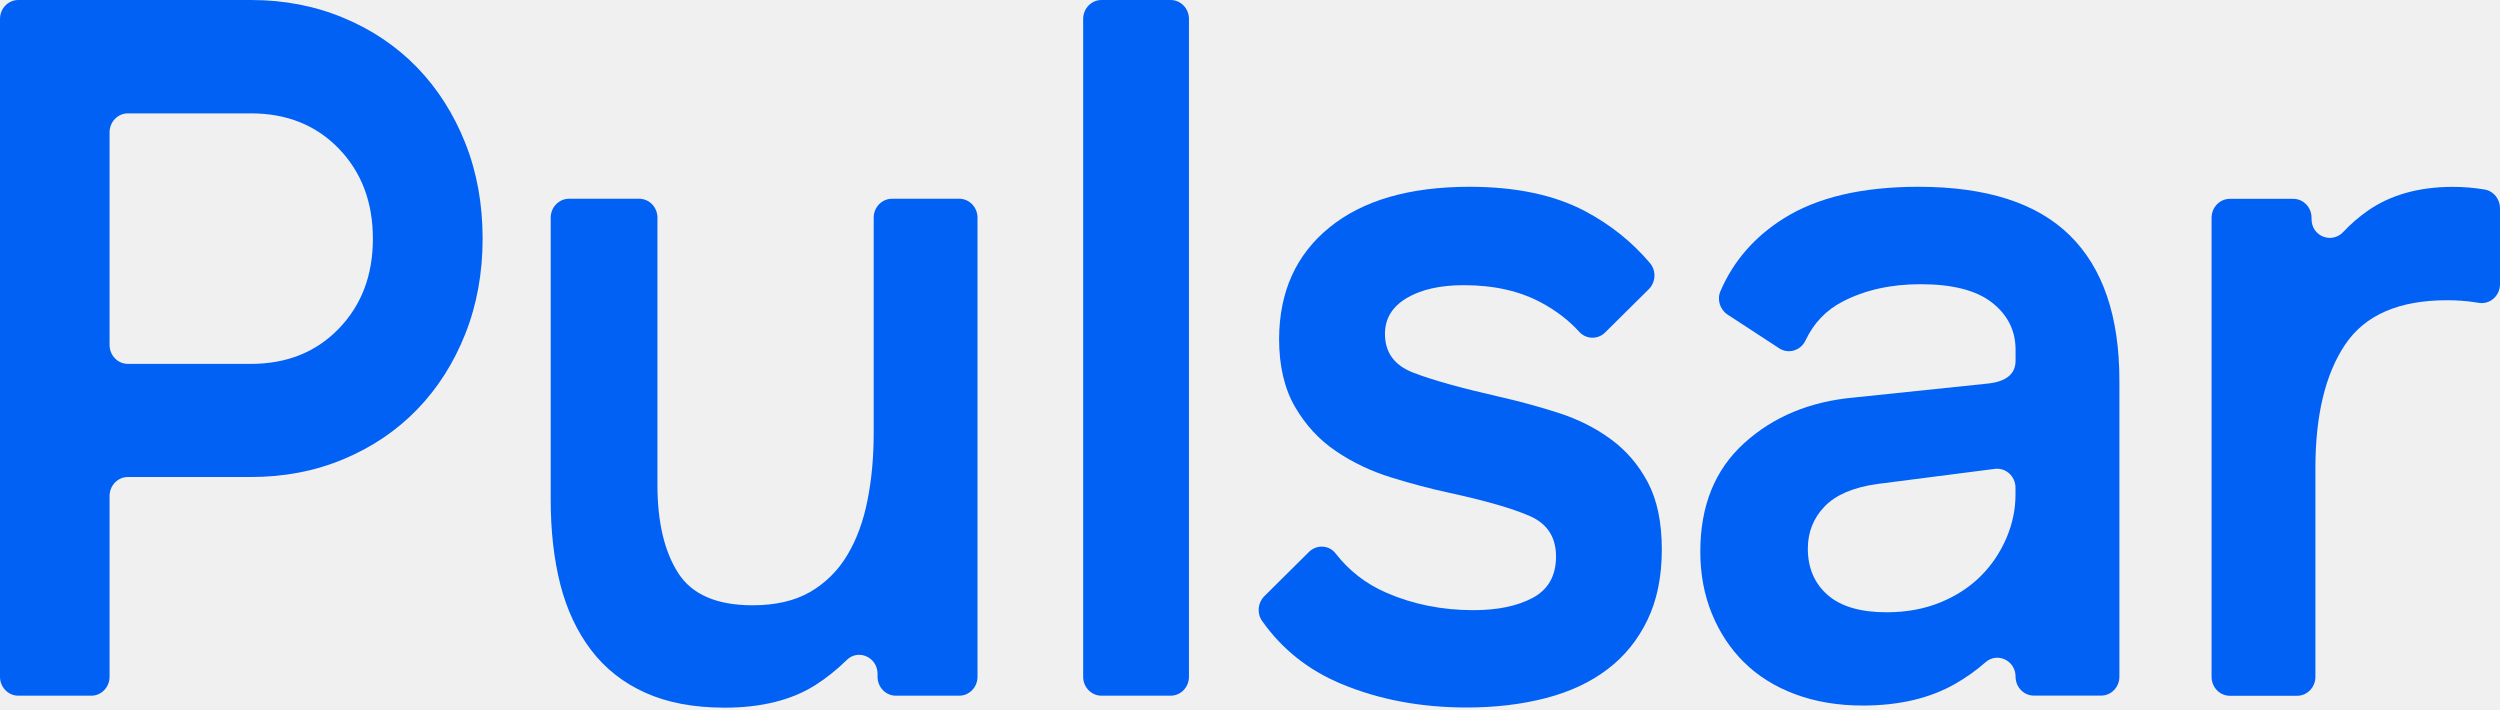
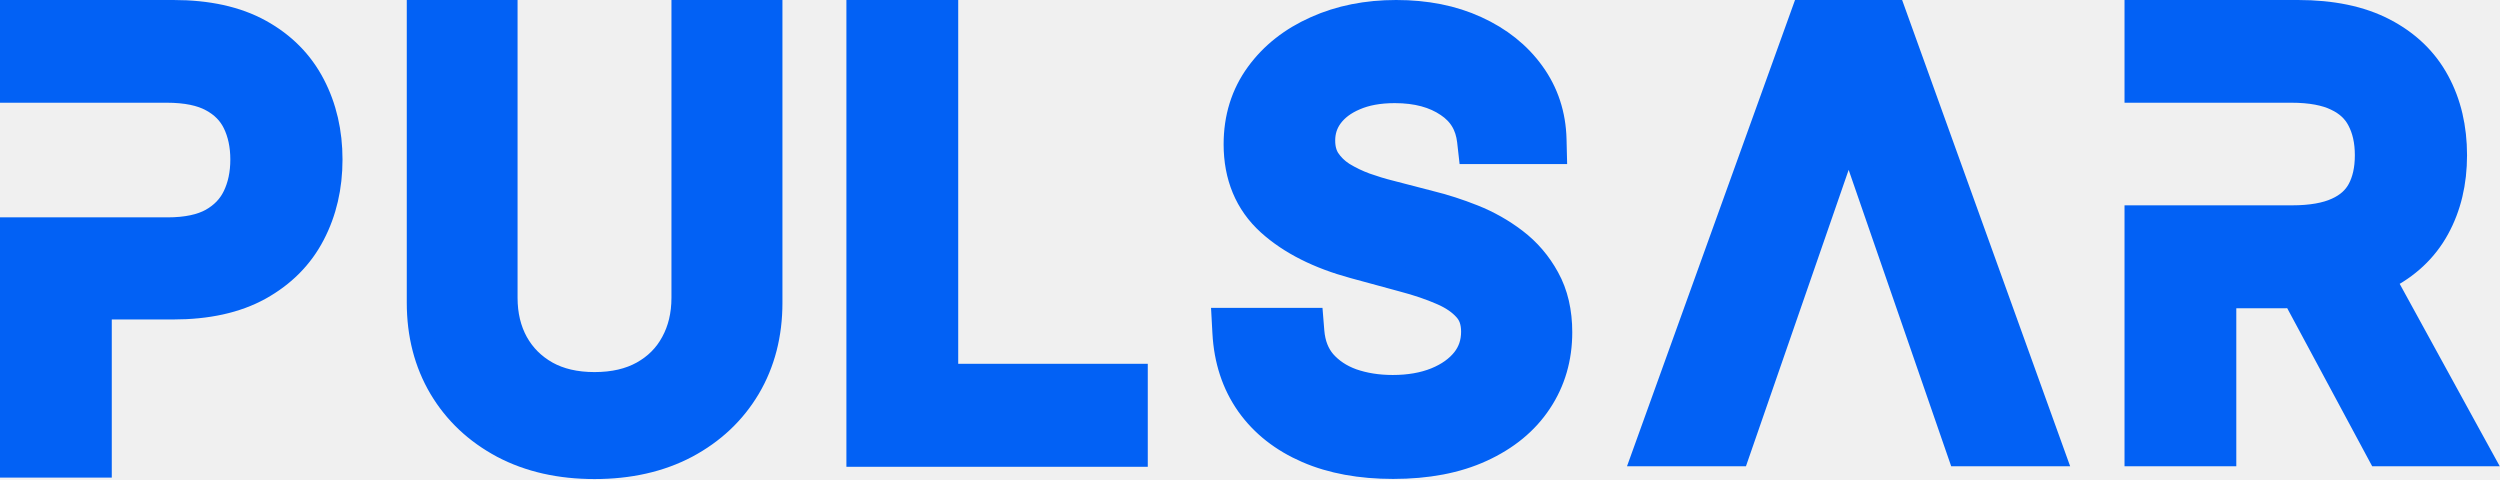
- <svg xmlns="http://www.w3.org/2000/svg" width="800" height="227" viewBox="0 0 800 227" fill="none">
-   <g clip-path="url(#clip0_9_855)">
-     <path d="M109.953 5.73C119.097 9.532 126.931 14.845 133.505 21.616C140.055 28.414 145.194 36.462 148.896 45.785C152.599 55.109 154.438 65.292 154.438 76.309C154.438 87.326 152.599 97.509 148.896 106.832C145.194 116.156 140.08 124.23 133.505 131.001C126.931 137.799 119.097 143.086 109.978 146.914C100.86 150.743 90.96 152.644 80.305 152.644H40.933C37.684 152.644 35.064 155.352 35.064 158.712V216.556C35.064 219.915 32.444 222.624 29.195 222.624H5.869C2.62 222.624 0 219.915 0 216.556V6.068C0 2.709 2.62 0 5.869 0H80.28C90.935 0 100.834 1.901 109.953 5.73ZM108.417 47.556C101.137 40.03 91.766 36.279 80.28 36.279H40.933C37.684 36.279 35.064 38.988 35.064 42.347V110.374C35.064 113.734 37.684 116.443 40.933 116.443H80.28C91.766 116.443 101.137 112.692 108.417 105.166C115.696 97.639 119.324 88.055 119.324 76.387C119.324 64.719 115.696 55.083 108.417 47.556Z" fill="#0261F5" />
-     <path d="M306.936 222.624H286.683C283.434 222.624 280.814 219.915 280.814 216.556V215.618C280.814 210.331 274.668 207.544 270.965 211.191C267.791 214.316 264.391 217.024 260.814 219.29C253.232 224.056 243.584 226.452 231.896 226.452C222.047 226.452 213.583 224.864 206.53 221.686C199.451 218.509 193.658 213.951 189.149 208.013C184.64 202.075 181.365 195.069 179.3 187.022C177.259 178.974 176.227 169.963 176.227 159.988V69.668C176.227 66.308 178.846 63.599 182.096 63.599H204.515C207.764 63.599 210.384 66.308 210.384 69.668V155.196C210.384 167.072 212.601 176.448 217.009 183.35C221.417 190.251 229.377 193.689 240.838 193.689C248.219 193.689 254.365 192.257 259.302 189.392C264.214 186.527 268.169 182.594 271.141 177.62C274.114 172.646 276.28 166.812 277.59 160.118C278.925 153.451 279.58 146.289 279.58 138.658V69.668C279.58 66.308 282.2 63.599 285.449 63.599H306.936C310.185 63.599 312.805 66.308 312.805 69.668V216.556C312.805 219.915 310.185 222.624 306.936 222.624Z" fill="#0261F5" />
-     <path d="M374.597 222.624H352.481C349.231 222.624 346.611 219.915 346.611 216.556V6.068C346.611 2.709 349.231 0 352.481 0H374.597C377.847 0 380.466 2.709 380.466 6.068V216.556C380.466 219.915 377.847 222.624 374.597 222.624Z" fill="#0261F5" />
-     <path d="M425.379 72.819C436.035 64.12 451.023 59.771 470.293 59.771C485.054 59.771 497.372 62.375 507.196 67.558C515.307 71.855 522.259 77.403 528.002 84.2C530.043 86.622 529.866 90.321 527.599 92.56L513.644 106.39C511.302 108.708 507.574 108.63 505.357 106.181C502.082 102.561 498.027 99.436 493.19 96.832C486.313 93.133 478.076 91.258 468.429 91.258C460.847 91.258 454.751 92.638 450.116 95.399C445.481 98.16 443.189 101.962 443.189 106.859C443.189 112.797 446.211 116.938 452.257 119.255C458.302 121.599 467.371 124.126 479.487 126.886C486.062 128.371 492.46 130.116 498.707 132.121C504.954 134.127 510.546 136.939 515.483 140.559C520.395 144.154 524.35 148.763 527.322 154.389C530.295 160.014 531.781 167.176 531.781 175.849C531.781 184.548 530.244 192.075 527.171 198.429C524.098 204.784 519.841 210.045 514.4 214.16C508.959 218.301 502.41 221.374 494.702 223.379C487.019 225.385 478.555 226.4 469.336 226.4C454.574 226.4 441.148 223.848 429.032 218.77C418.578 214.368 410.19 207.675 403.867 198.69C402.155 196.242 402.482 192.856 404.598 190.772L418.855 176.63C421.299 174.208 425.254 174.365 427.369 177.073C431.677 182.621 437.093 186.84 443.642 189.678C452.156 193.377 461.426 195.252 471.477 195.252C479.26 195.252 485.633 193.924 490.545 191.267C495.457 188.611 497.926 184.209 497.926 178.063C497.926 171.916 495.155 167.619 489.613 165.171C484.072 162.723 475.457 160.249 463.769 157.696C457.824 156.42 451.627 154.78 445.153 152.774C438.68 150.769 432.785 147.956 427.47 144.336C422.13 140.742 417.772 136.002 414.397 130.194C411.021 124.36 409.308 117.094 409.308 108.421C409.384 93.394 414.699 81.518 425.379 72.819Z" fill="#0261F5" />
-     <path d="M570.698 69.954C581.454 63.157 595.863 59.771 613.924 59.771C635.662 59.771 651.809 64.954 662.363 75.345C672.918 85.737 678.208 101.207 678.208 121.782V216.53C678.208 219.889 675.588 222.598 672.338 222.598H650.852C647.602 222.598 644.982 219.889 644.982 216.53C644.982 211.347 639.138 208.586 635.335 211.946C632.463 214.472 629.264 216.764 625.763 218.77C617.652 223.431 607.777 225.775 596.089 225.775C588.104 225.775 580.875 224.551 574.401 222.129C567.927 219.707 562.511 216.295 558.103 211.946C553.695 207.597 550.269 202.414 547.801 196.372C545.332 190.33 544.098 183.714 544.098 176.5C544.098 161.863 548.758 150.326 558.103 141.836C567.423 133.345 579.162 128.475 593.318 127.199L636.065 122.745C642.01 122.12 644.982 119.672 644.982 115.427V111.937C644.982 105.791 642.463 100.764 637.451 96.832C632.438 92.899 624.78 90.946 614.528 90.946C605.107 90.946 596.795 92.795 589.615 96.519C584.351 99.254 580.396 103.369 577.776 108.916C576.24 112.171 572.335 113.396 569.363 111.468L552.813 100.66C550.37 99.071 549.362 95.816 550.571 93.107C554.728 83.497 561.453 75.788 570.698 69.954ZM600.674 154.884C593.092 155.951 587.5 158.321 583.897 162.046C580.32 165.744 578.507 170.25 578.507 175.563C578.507 181.709 580.598 186.631 584.804 190.356C589.011 194.054 595.308 195.929 603.722 195.929C610.07 195.929 615.813 194.861 620.951 192.752C626.065 190.642 630.372 187.829 633.874 184.313C637.35 180.823 640.07 176.787 642.035 172.229C643.975 167.671 644.957 163.061 644.957 158.4V156.056C644.957 152.409 641.859 149.597 638.358 150.039L600.674 154.884Z" fill="#0261F5" />
-     <path d="M757.707 67.428C764.986 62.349 774.055 59.797 784.937 59.797C788.388 59.797 791.788 60.083 795.138 60.656C797.96 61.151 800 63.703 800 66.646V90.945C800 94.696 796.751 97.509 793.174 96.91C792.745 96.831 792.292 96.753 791.839 96.701C789.068 96.284 786.146 96.076 783.073 96.076C767.682 96.076 756.825 100.79 750.477 110.218C744.129 119.646 740.93 132.85 740.93 149.805V216.582C740.93 219.941 738.31 222.65 735.061 222.65H713.574C710.325 222.65 707.705 219.941 707.705 216.582V69.694C707.705 66.334 710.325 63.625 713.574 63.625H733.827C737.076 63.625 739.696 66.334 739.696 69.694V70.11C739.696 75.606 746.119 78.158 749.847 74.225C752.266 71.647 754.885 69.381 757.707 67.428Z" fill="#0261F5" />
-   </g>
-   <defs>
-     <clipPath id="clip0_9_855">
-       <rect width="800" height="226.452" fill="white" />
-     </clipPath>
-   </defs>
+ <svg xmlns="http://www.w3.org/2000/svg" width="1027" height="197" viewBox="0 0 1027 197" fill="none">
+   <path d="M913.673 121.63L942.584 121.621L942.607 121.663L976.071 183.917L977.486 186.549H980.475H1010H1018.45L1014.38 179.145L979.14 114.874L979.001 114.622C979.093 114.576 979.184 114.531 979.275 114.485C988.927 109.665 996.314 102.815 1001.21 93.918C1006.09 85.088 1008.46 74.991 1008.46 63.777C1008.46 52.521 1006.13 42.383 1001.31 33.505C996.437 24.455 989.072 17.433 979.426 12.432C969.731 7.377 957.833 5 943.987 5H882.754H877.754V10V32.198V37.198H882.754H908.673H941.219C949.338 37.198 955.411 38.426 959.742 40.543L959.77 40.557L959.799 40.571C964.226 42.665 967.251 45.563 969.158 49.241L969.168 49.262L969.179 49.282C971.242 53.173 972.371 57.949 972.371 63.777C972.371 69.564 971.264 74.212 969.276 77.912C967.398 81.406 964.401 84.186 959.962 86.193L959.953 86.197L959.944 86.201C955.565 88.201 949.524 89.351 941.554 89.351H908.673H882.754H877.754V94.351V181.549V186.549H882.754H908.673H913.673V181.549V121.63Z" fill="#0261F5" stroke="#0261F5" stroke-width="10" />
+   <path d="M710.114 186.549H713.673L714.839 183.187L759.433 54.504L803.949 183.184L805.113 186.549H808.674H836.187H843.303L840.891 179.854L779.071 8.305L777.88 5H774.367H744.422H740.909L739.718 8.305L677.898 179.854L675.485 186.549H682.602H710.114Z" fill="#0261F5" stroke="#0261F5" stroke-width="10" />
+   <path d="M603.571 57.971L604.072 62.411H608.54H633.536H638.659L638.535 57.289C638.288 47.121 635.304 37.978 629.537 30.023C623.827 22.094 616.064 15.96 606.423 11.567C596.768 7.141 585.775 5 573.561 5C561.441 5 550.384 7.176 540.483 11.635C530.599 16.03 522.608 22.28 516.675 30.427C510.631 38.726 507.664 48.405 507.664 59.254C507.664 72.447 512.14 83.456 521.298 91.77L521.305 91.776L521.311 91.782C530.099 99.705 541.776 105.509 556.059 109.394C556.059 109.394 556.06 109.395 556.06 109.395L576.358 114.923L576.378 114.928L576.399 114.934C582.349 116.5 587.608 118.292 592.197 120.294L592.207 120.298L592.216 120.302C596.619 122.2 599.843 124.49 602.103 127.056L602.119 127.074L602.135 127.092C604.083 129.263 605.217 132.165 605.217 136.233C605.217 140.746 603.914 144.525 601.351 147.785C598.675 151.132 594.901 153.896 589.805 155.973C584.798 157.981 578.937 159.043 572.136 159.043C565.986 159.043 560.437 158.142 555.444 156.401C550.655 154.657 546.842 152.08 543.875 148.709C541.143 145.493 539.467 141.374 539.037 136.08L538.664 131.484H534.054H508.051H502.773L503.058 136.755C503.662 147.906 506.854 157.772 512.771 166.169L512.776 166.176L512.781 166.183C518.681 174.494 526.797 180.818 536.929 185.215C547.09 189.624 558.926 191.743 572.303 191.743C586.244 191.743 598.433 189.483 608.7 184.752C618.913 180.071 626.934 173.562 632.502 165.132C638.118 156.714 640.885 147.11 640.885 136.484C640.885 128.119 639.214 120.633 635.65 114.219C632.301 108.092 627.874 102.919 622.387 98.747C617.104 94.73 611.366 91.491 605.186 89.034C599.244 86.672 593.416 84.787 587.701 83.388L570.96 79.041L570.937 79.035L570.914 79.029C567.739 78.236 564.407 77.227 560.916 75.994C557.607 74.772 554.519 73.279 551.643 71.52C549.098 69.879 547.085 67.897 545.541 65.57C544.246 63.543 543.499 61.005 543.499 57.746C543.499 53.922 544.575 50.641 546.716 47.732C548.954 44.711 552.181 42.207 556.638 40.32L556.659 40.311L556.68 40.302C561.057 38.401 566.444 37.365 572.974 37.365C582.069 37.365 589.187 39.398 594.656 43.117L594.668 43.125L594.68 43.133C599.918 46.651 602.837 51.465 603.571 57.971Z" fill="#0261F5" stroke="#0261F5" stroke-width="10" />
+   <path d="M352.705 181.758V186.758H357.705H461.505H466.505V181.758V159.449V154.449H461.505H388.634V10V5H383.634H357.705H352.705V10V181.758Z" fill="#0261F5" stroke="#0261F5" stroke-width="10" />
+   <path d="M285.834 5H280.834V10V122.26C280.834 129.397 279.318 135.541 276.415 140.827L276.406 140.843L276.398 140.858C273.564 146.105 269.471 150.24 263.997 153.303C258.661 156.264 252.132 157.85 244.224 157.85C236.381 157.85 229.88 156.268 224.541 153.307C219.117 150.243 214.977 146.096 212.025 140.813C209.127 135.53 207.614 129.39 207.614 122.26V10V5H202.614H177.104H172.104V10V124.383C172.104 137.344 175.073 149.027 181.139 159.282L181.145 159.293C187.194 169.457 195.7 177.44 206.534 183.225L206.543 183.23L206.553 183.235C217.466 189.001 230.074 191.796 244.224 191.796C258.425 191.796 271.061 189.002 281.977 183.235L281.987 183.23L281.997 183.225C292.831 177.44 301.336 169.457 307.385 159.293L307.392 159.282C313.458 149.027 316.427 137.344 316.427 124.383V10V5H311.427H285.834Z" fill="#0261F5" stroke="#0261F5" stroke-width="10" />
+   <path d="M40.919 186.203V126.239H71.149C85.038 126.239 96.979 123.707 106.703 118.326L106.712 118.321C116.338 112.967 123.663 105.634 128.51 96.33C133.34 87.108 135.704 76.807 135.704 65.536C135.704 54.328 133.371 44.086 128.6 34.922C123.759 25.564 116.46 18.22 106.87 12.913C97.144 7.531 85.174 5 71.233 5H10H5V10V10.046V10.093V10.139V10.186V10.232V10.278V10.325V10.371V10.418V10.464V10.51V10.556V10.603V10.649V10.695V10.741V10.788V10.834V10.88V10.926V10.972V11.018V11.065V11.111V11.157V11.203V11.249V11.295V11.341V11.387V11.433V11.479V11.525V11.571V11.617V11.663V11.709V11.755V11.801V11.847V11.893V11.938V11.984V12.03V12.076V12.122V12.168V12.213V12.259V12.305V12.351V12.396V12.442V12.488V12.533V12.579V12.625V12.67V12.716V12.762V12.807V12.853V12.898V12.944V12.989V13.035V13.081V13.126V13.172V13.217V13.262V13.308V13.353V13.399V13.444V13.49V13.535V13.581V13.626V13.671V13.716V13.762V13.807V13.852V13.898V13.943V13.988V14.034V14.079V14.124V14.169V14.214V14.259V14.305V14.35V14.395V14.44V14.485V14.53V14.575V14.62V14.666V14.711V14.756V14.801V14.846V14.891V14.936V14.981V15.026V15.07V15.116V15.16V15.205V15.25V15.295V15.34V15.385V15.43V15.474V15.519V15.564V15.609V15.654V15.698V15.743V15.788V15.833V15.877V15.922V15.967V16.011V16.056V16.101V16.145V16.19V16.235V16.279V16.324V16.368V16.413V16.457V16.502V16.547V16.591V16.636V16.68V16.724V16.769V16.813V16.858V16.902V16.947V16.991V17.035V17.08V17.124V17.169V17.213V17.257V17.302V17.346V17.39V17.434V17.479V17.523V17.567V17.611V17.656V17.7V17.744V17.788V17.832V17.877V17.921V17.965V18.009V18.053V18.097V18.141V18.185V18.229V18.273V18.317V18.362V18.406V18.45V18.494V18.538V18.581V18.625V18.669V18.713V18.757V18.801V18.845V18.889V18.933V18.977V19.021V19.064V19.108V19.152V19.196V19.24V19.283V19.327V19.371V19.415V19.458V19.502V19.546V19.59V19.633V19.677V19.721V19.764V19.808V19.852V19.895V19.939V19.982V20.026V20.07V20.113V20.157V20.2V20.244V20.287V20.331V20.374V20.418V20.461V20.505V20.548V20.591V20.635V20.678V20.722V20.765V20.808V20.852V20.895V20.939V20.982V21.025V21.069V21.112V21.155V21.198V21.242V21.285V21.328V21.371V21.415V21.458V21.501V21.544V21.587V21.631V21.674V21.717V21.76V21.803V21.846V21.889V21.933V21.976V22.019V22.062V22.105V22.148V22.191V22.234V22.277V22.32V22.363V22.406V22.449V22.492V22.535V22.578V22.621V22.663V22.706V22.749V22.792V22.835V22.878V22.921V22.964V23.006V23.049V23.092V23.135V23.178V23.22V23.263V23.306V23.349V23.391V23.434V23.477V23.52V23.562V23.605V23.648V23.69V23.733V23.776V23.818V23.861V23.903V23.946V23.989V24.031V24.074V24.116V24.159V24.201V24.244V24.287V24.329V24.372V24.414V24.456V24.499V24.541V24.584V24.626V24.669V24.711V24.753V24.796V24.838V24.881V24.923V24.965V25.008V25.05V25.093V25.135V25.177V25.219V25.262V25.304V25.346V25.389V25.431V25.473V25.515V25.558V25.6V25.642V25.684V25.726V25.768V25.811V25.853V25.895V25.937V25.979V26.021V26.063V26.105V26.148V26.19V26.232V26.274V26.316V26.358V26.4V26.442V26.484V26.526V26.568V26.61V26.652V26.694V26.736V26.778V26.82V26.862V26.904V26.945V26.987V27.029V27.071V27.113V27.155V27.197V27.239V27.28V27.322V27.364V27.406V27.448V27.489V27.531V27.573V27.615V27.657V27.698V27.74V27.782V27.823V27.865V27.907V27.949V27.99V28.032V28.074V28.115V28.157V28.199V28.24V28.282V28.323V28.365V28.407V28.448V28.49V28.531V28.573V28.614V28.656V28.698V28.739V28.781V28.822V28.864V28.905V28.947V28.988V29.029V29.071V29.112V29.154V29.195V29.237V29.278V29.32V29.361V29.402V29.444V29.485V29.526V29.568V29.609V29.651V29.692V29.733V29.774V29.816V29.857V29.898V29.94V29.981V30.022V30.063V30.105V30.146V30.187V30.228V30.27V30.311V30.352V30.393V30.434V30.476V30.517V30.558V30.599V30.64V30.681V30.722V30.764V30.805V30.846V30.887V30.928V30.969V31.01V31.051V31.092V31.133V31.174V31.215V31.256V31.297V31.338V31.379V31.42V31.461V31.502V31.543V31.584V31.625V31.666V31.707V31.748V31.789V31.83V31.871V31.912V31.952V31.993V32.034V32.075V32.116V32.157V32.198V37.198H10H35.919H68.465C76.587 37.198 82.612 38.55 86.885 40.866L86.895 40.871L86.905 40.876C91.369 43.27 94.472 46.468 96.436 50.479C98.512 54.72 99.617 59.7 99.617 65.536C99.617 71.37 98.513 76.387 96.426 80.696C94.444 84.79 91.338 88.076 86.916 90.57C82.641 92.927 76.713 94.293 68.8 94.293H35.919H10H5V99.293V186.203V191.203H10H35.919H40.919V186.203Z" fill="#0261F5" stroke="#0261F5" stroke-width="10" />
</svg>
